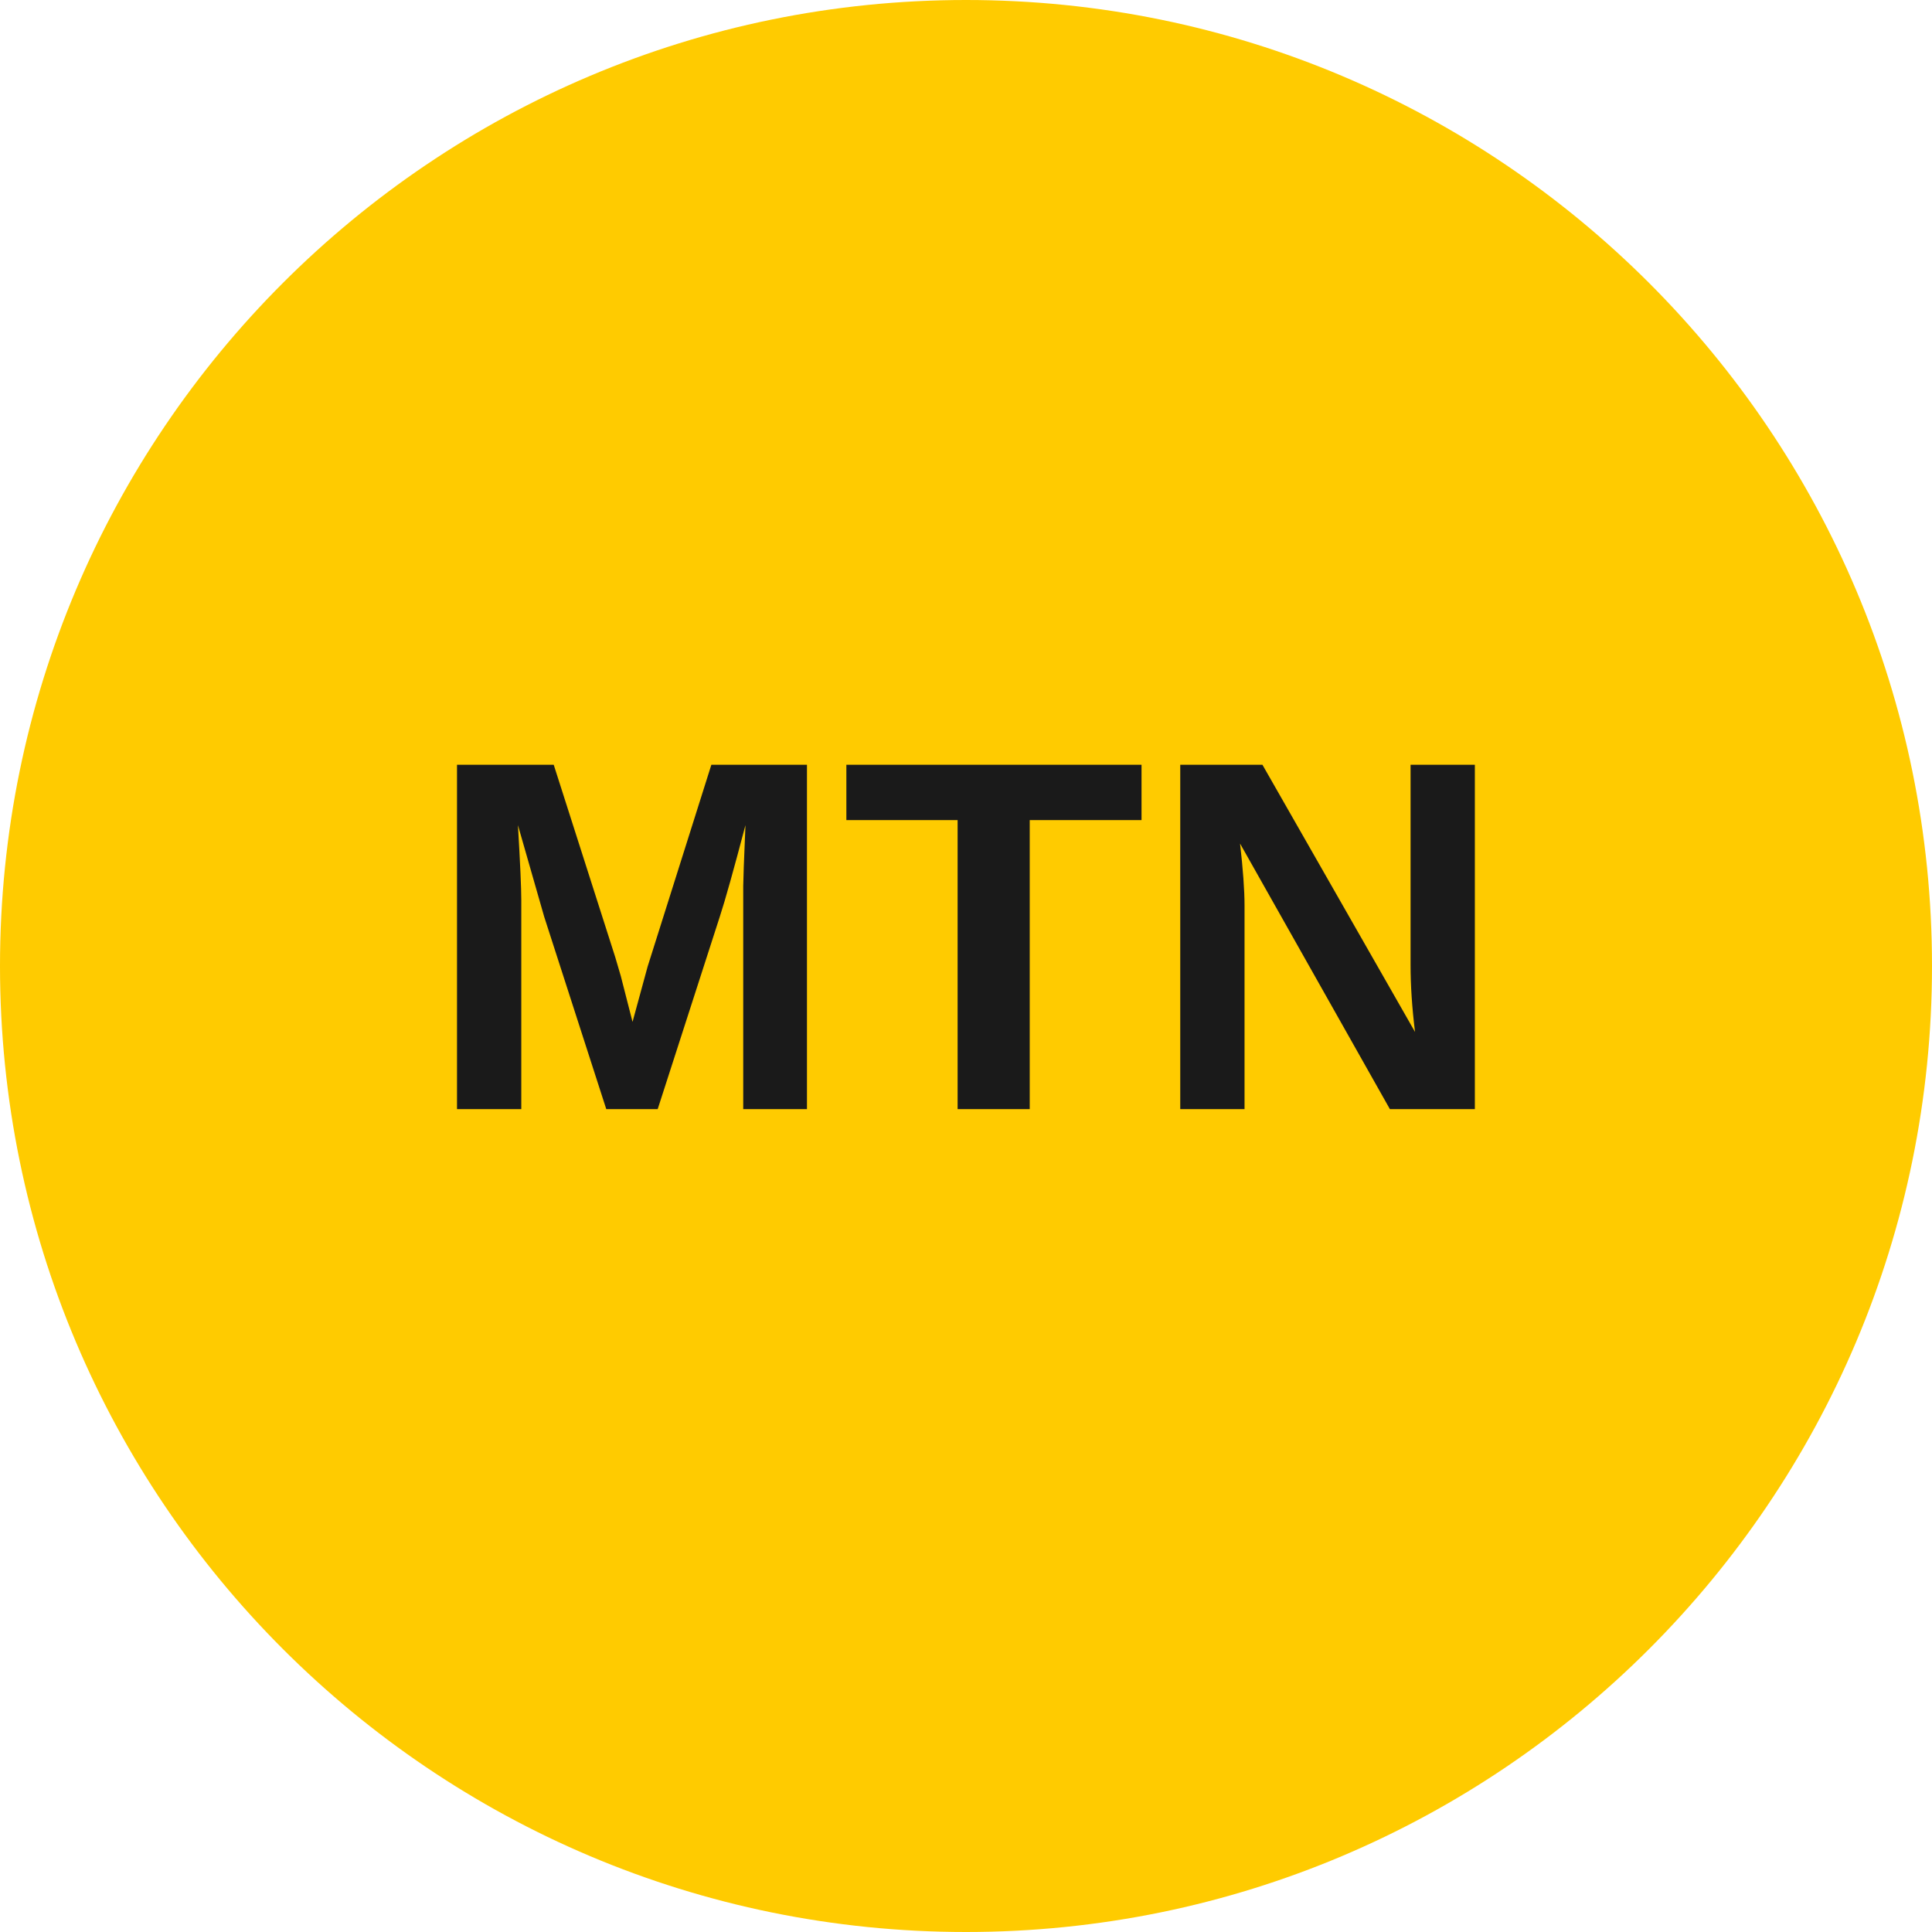
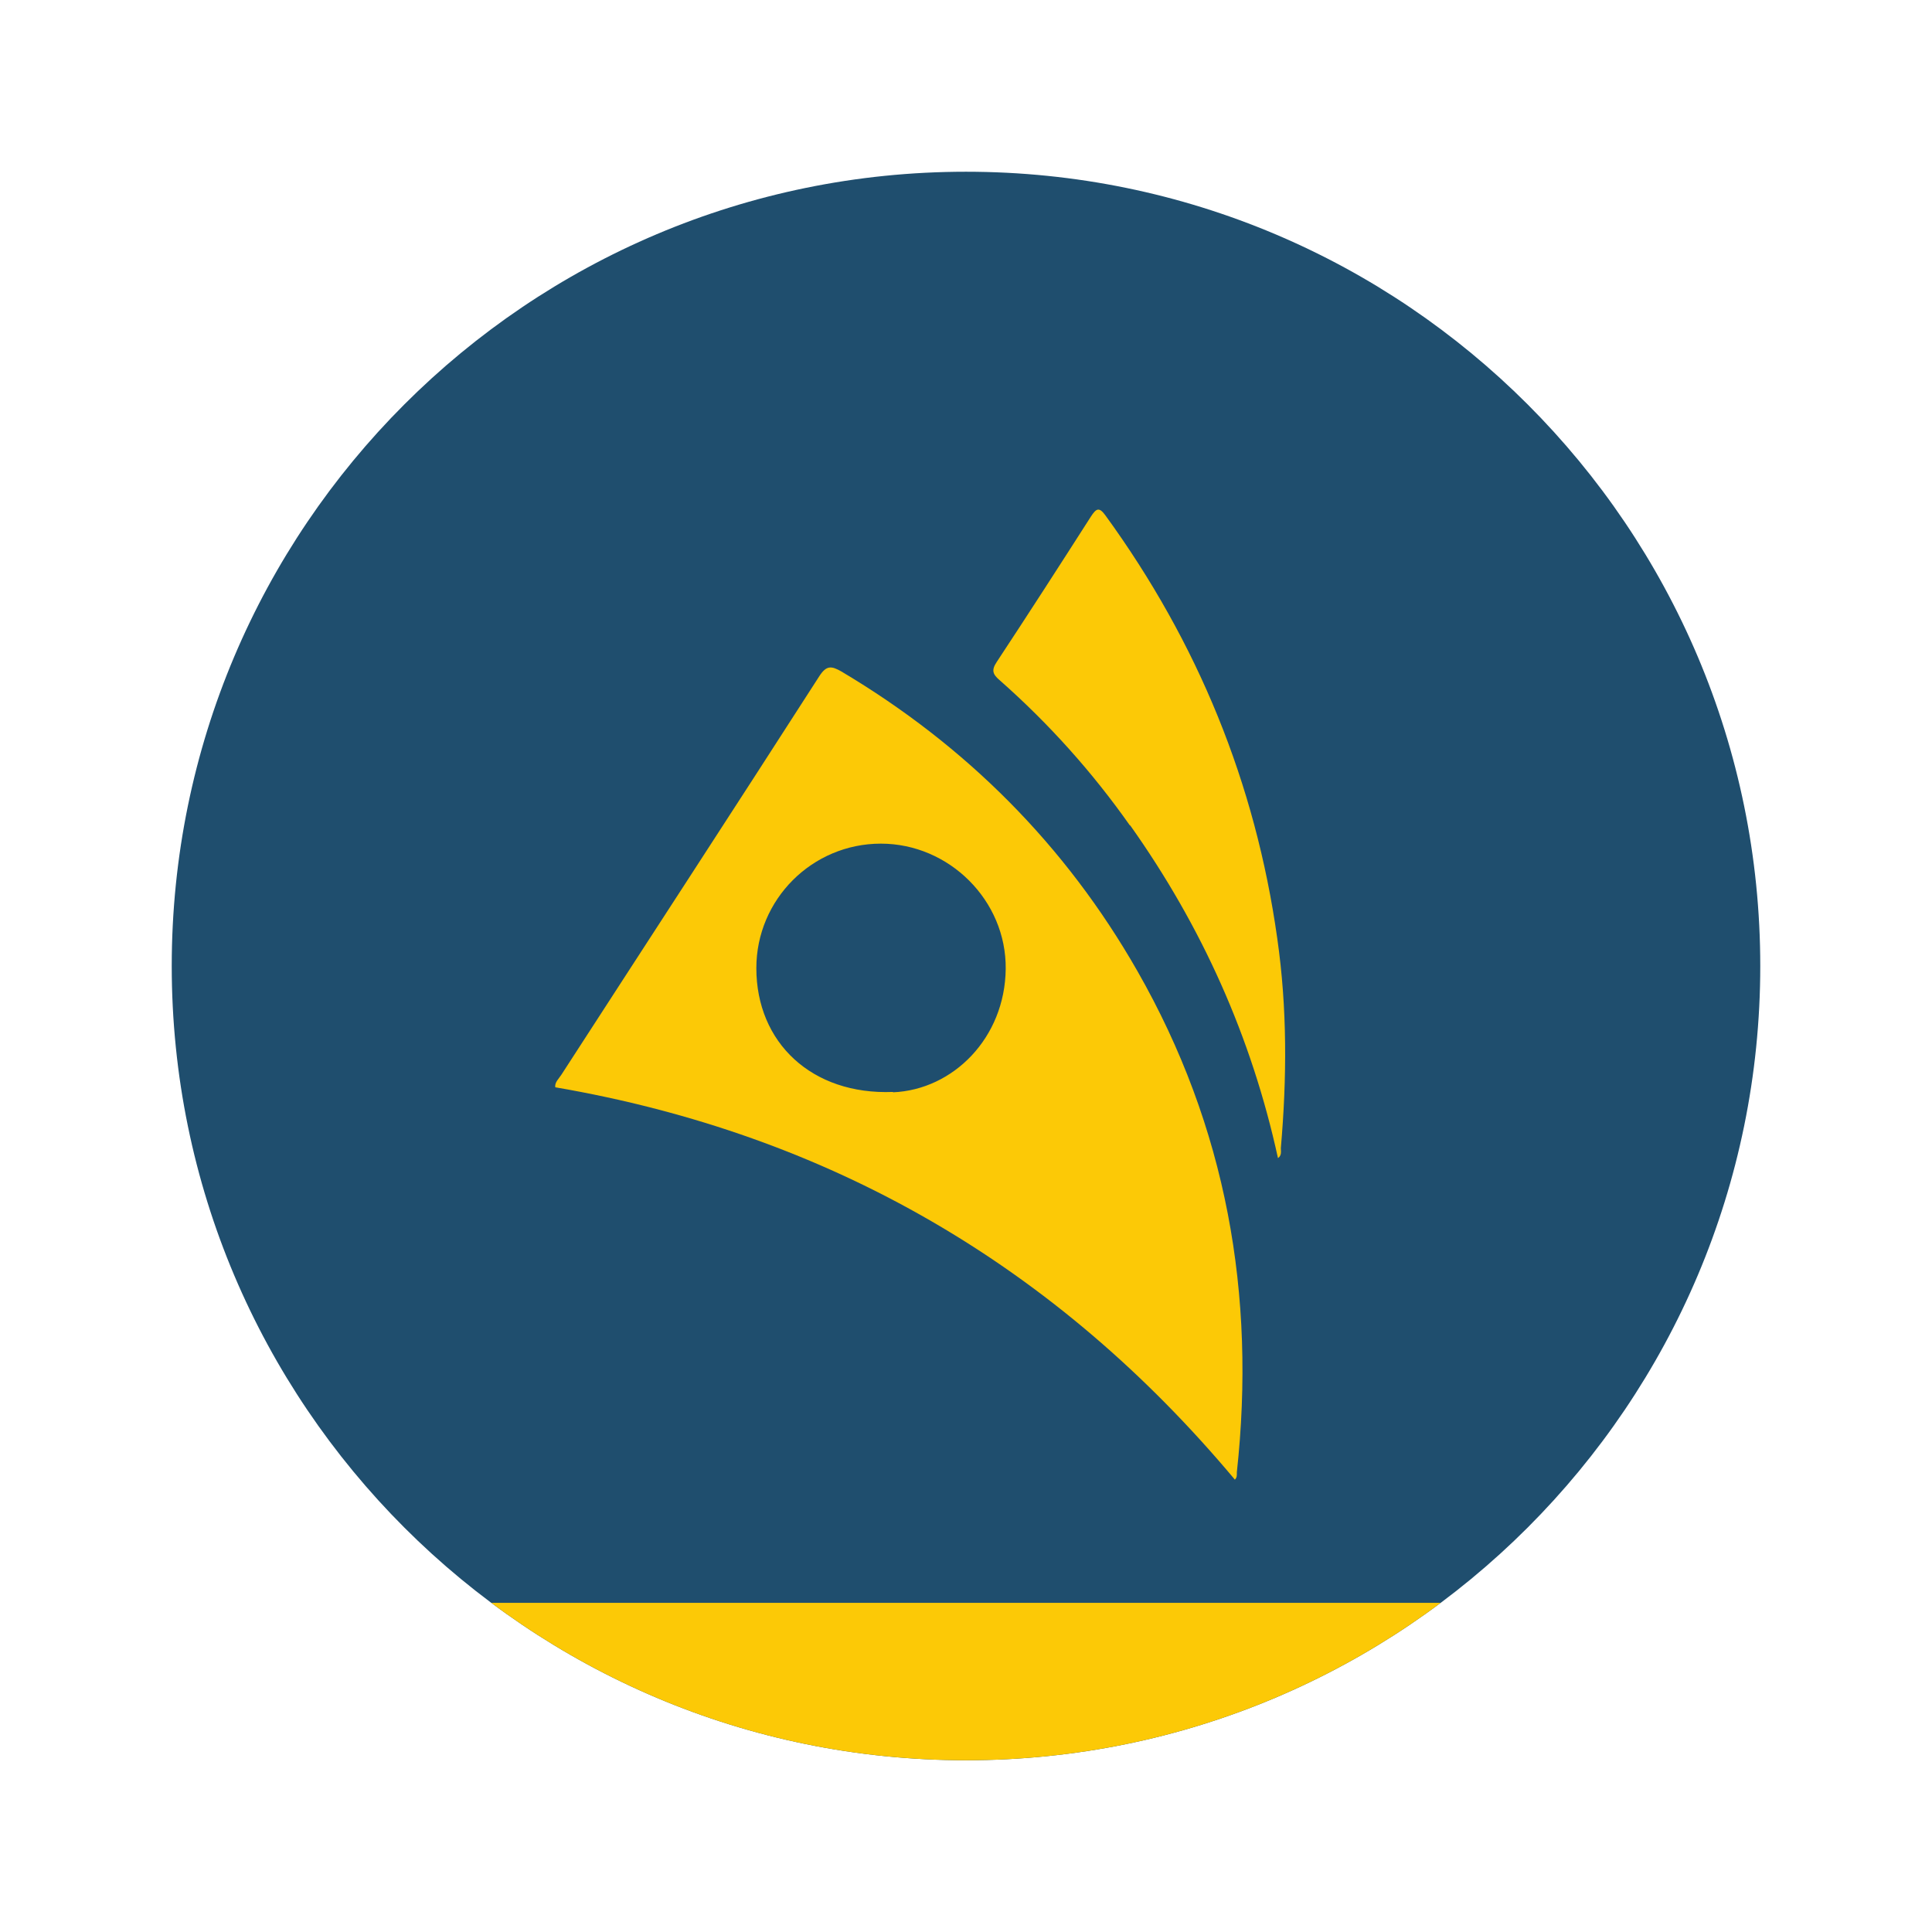
- <svg xmlns="http://www.w3.org/2000/svg" viewBox="0 0 54 54">
-   <circle cx="27" cy="27" r="27" fill="#FFCB00" />
-   <text x="27" y="31" text-anchor="middle" font-family="Arial,sans-serif" font-weight="bold" font-size="14" fill="#1A1A1A">MTN</text>
+ <svg xmlns="http://www.w3.org/2000/svg" id="Calque_1" data-name="Calque 1" viewBox="0 0 54 54">
+   <defs>
+     <style>
+       .cls-1 {
+         clip-path: url(#clippath);
+       }
+ 
+       .cls-2 {
+         fill: none;
+       }
+ 
+       .cls-2, .cls-3, .cls-4 {
+         stroke-width: 0px;
+       }
+ 
+       .cls-3 {
+         fill: #1f4e6e;
+       }
+ 
+       .cls-4 {
+         fill: #fcc906;
+       }
+     </style>
+     <clipPath id="clippath">
+       <path class="cls-2" d="M49.2,27c0,12.26-9.94,22.2-22.2,22.2S4.8,39.26,4.8,27,14.74,4.8,27,4.8s22.2,9.94,22.2,22.2Z" />
+     </clipPath>
+   </defs>
+   <path class="cls-3" d="M49.2,27c0,12.26-9.94,22.2-22.2,22.2S4.8,39.26,4.8,27,14.74,4.8,27,4.8s22.2,9.94,22.2,22.2Z" />
+   <g>
+     <g class="cls-1">
+       <path class="cls-4" d="M45.99,44.8c-12.83,0-25.66,0-38.48,0,0,1.56,0,3.13-.02,4.69,0,.29.17.25.35.25,1.54,0,3.08,0,4.62,0,9.71,0,19.41,0,29.12,0,1.65,0,3.31,0,4.96,0v-4.96c-.18,0-.36,0-.53,0Z" />
+     </g>
+     <g>
+       <path class="cls-4" d="M34.51,41.36c.07-.06.06-.14.06-.21.54-4.96-.29-9.65-2.78-14.01-2.01-3.52-4.79-6.3-8.27-8.37-.28-.16-.42-.18-.62.13-2.39,3.72-4.81,7.43-7.21,11.14-.07.11-.19.21-.17.35,7.69,1.32,14,5,18.99,10.96ZM24.96,30.52c-2.27.09-3.82-1.38-3.82-3.46,0-1.92,1.56-3.48,3.48-3.48,1.91,0,3.51,1.59,3.49,3.5-.02,1.93-1.47,3.38-3.15,3.45Z" />
+       <path class="cls-4" d="M31.59,23.07c2,2.82,3.39,5.91,4.13,9.3.11-.08.08-.19.08-.28.17-1.96.18-3.91-.1-5.86-.61-4.34-2.22-8.27-4.8-11.82-.18-.25-.26-.2-.41.03-.87,1.36-1.74,2.71-2.63,4.06-.16.24-.11.35.09.52,1.37,1.21,2.58,2.56,3.63,4.05Z" />
+     </g>
+   </g>
</svg>
